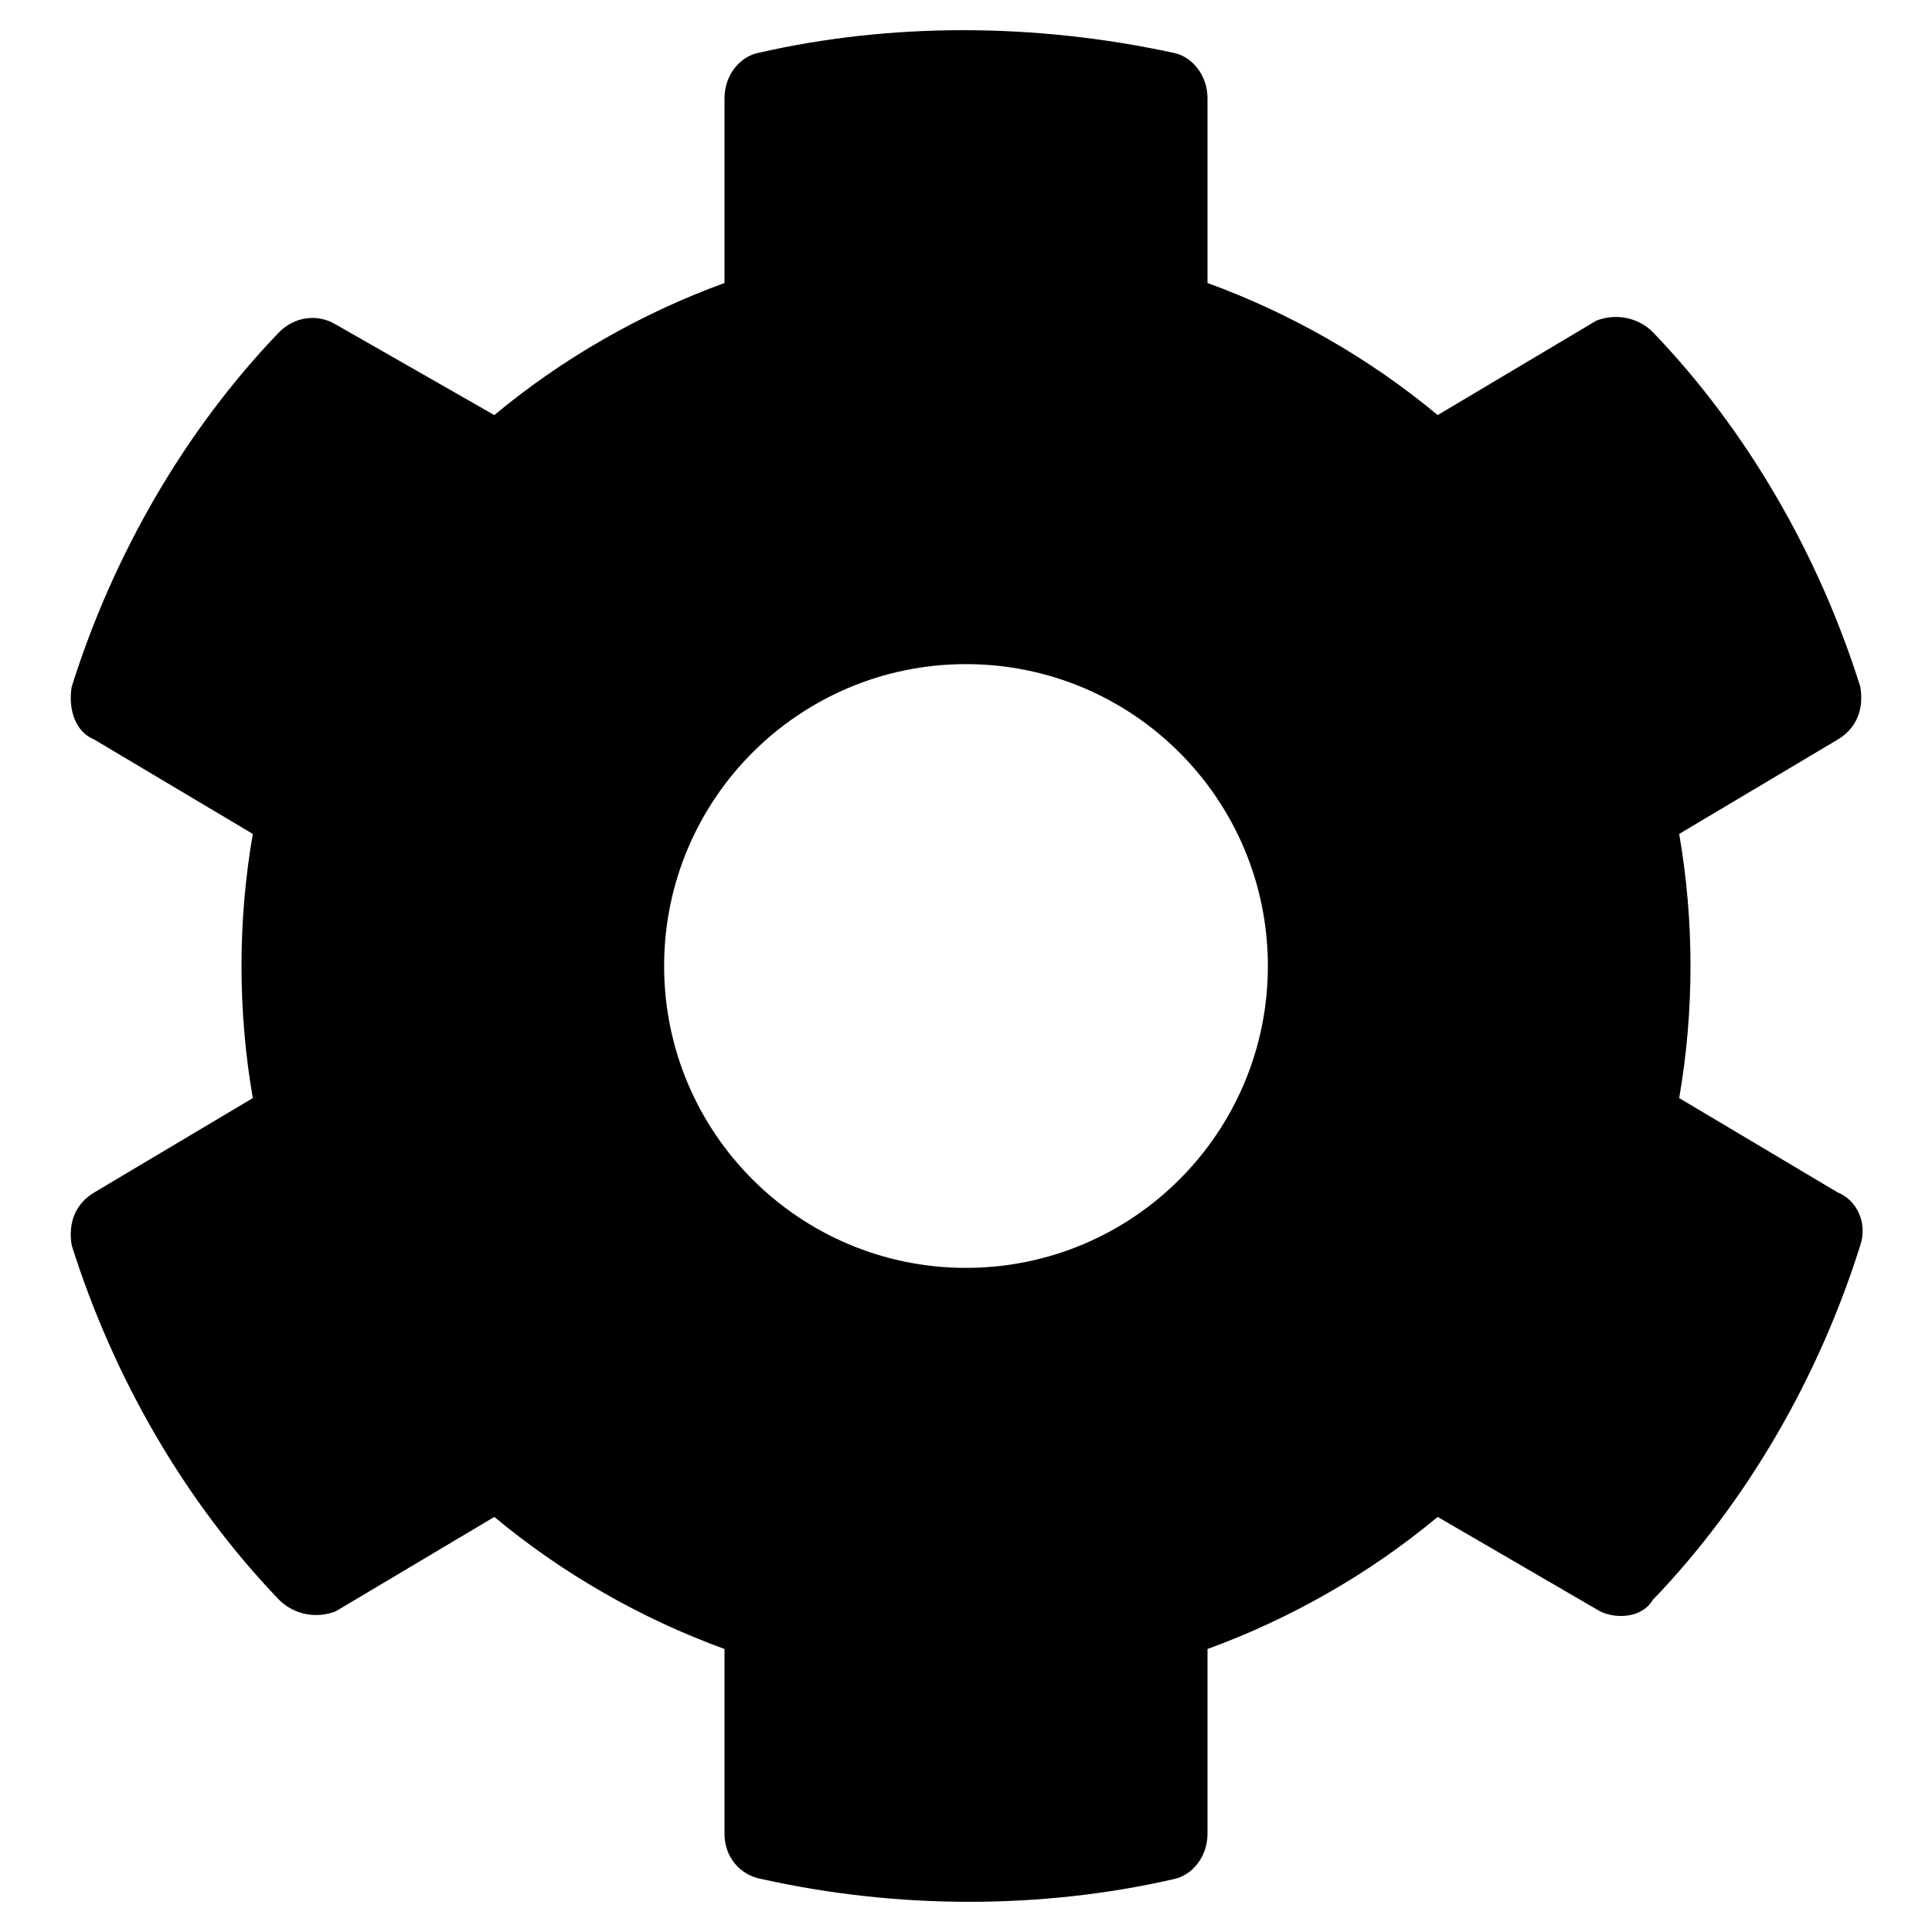
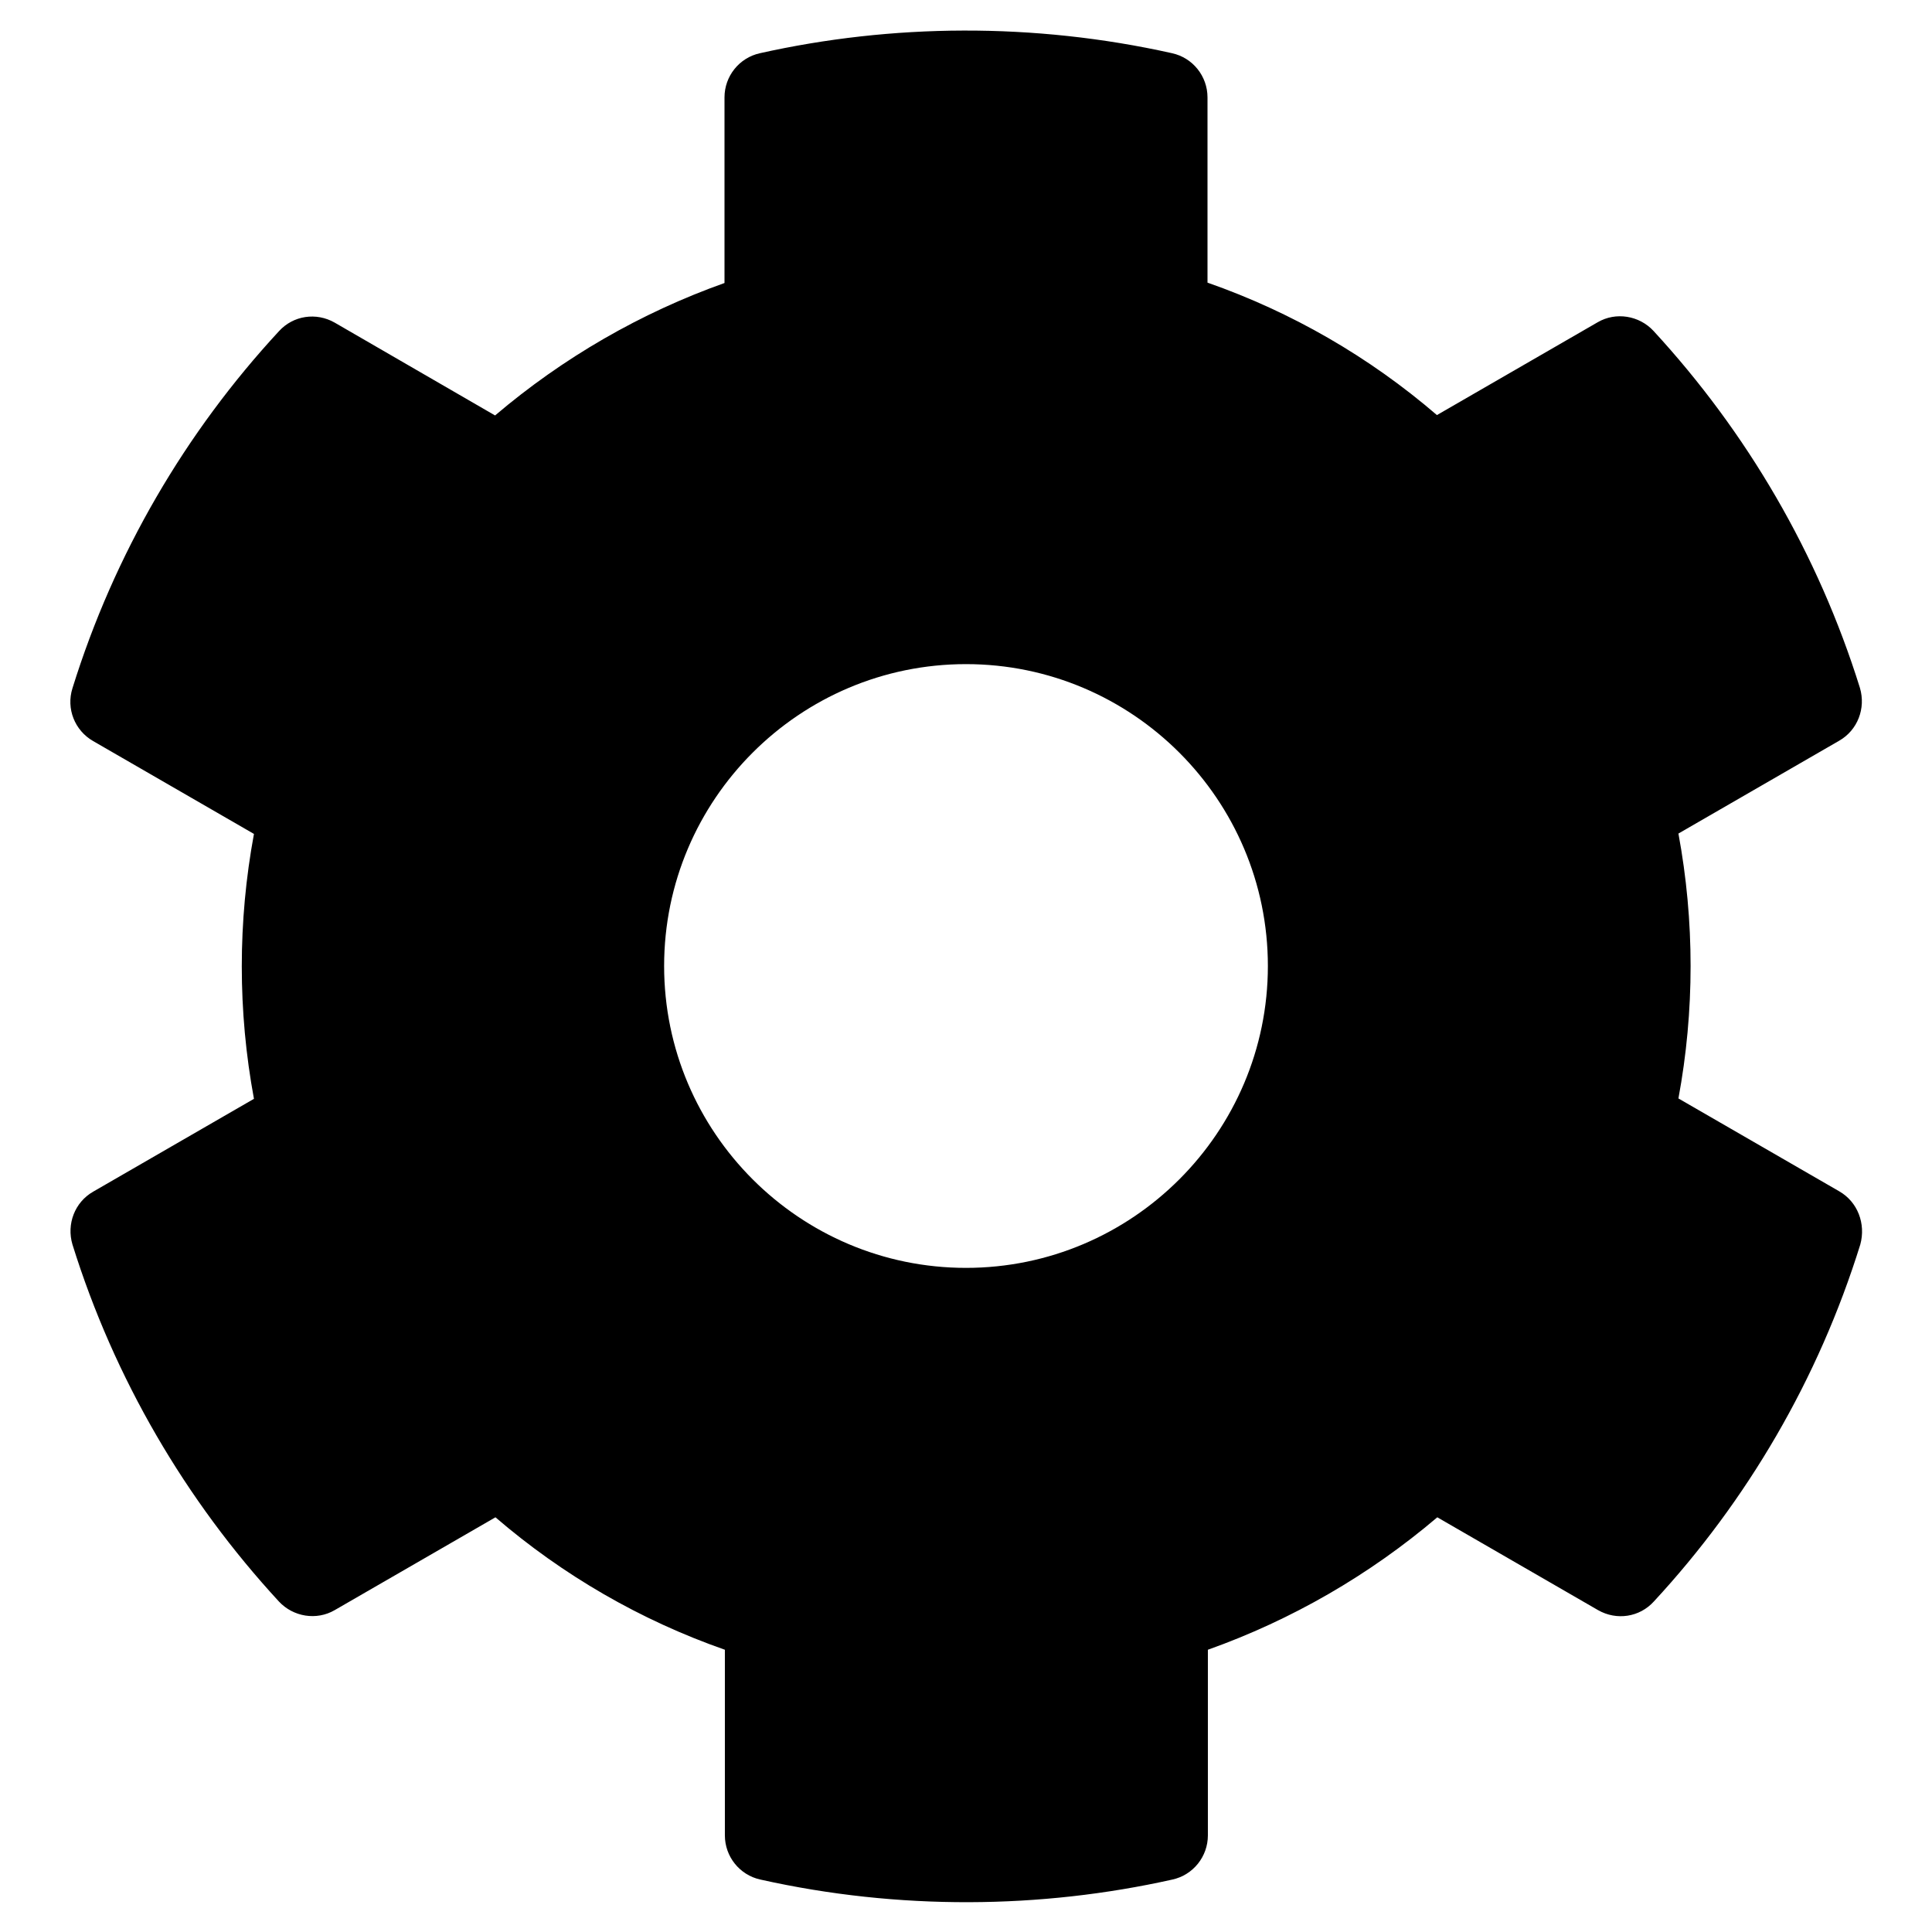
<svg xmlns="http://www.w3.org/2000/svg" viewBox="0 0 512 512">
-   <path d="m487 316-42-25c4-23 4-47 0-70l42-25c5-3 7-8 6-14-11-35-30-68-55-94-4-4-10-5-15-3l-42 25c-18-15-39-27-61-35V26c0-6-4-11-9-12-37-8-75-8-110 0-5 1-9 6-9 12v49c-22 8-43 20-61 35L89 86c-5-3-11-2-15 2-25 26-44 59-55 94-1 6 1 12 6 14l42 25c-4 23-4 47 0 70l-42 25c-5 3-7 8-6 14 11 35 30 68 55 94 4 4 10 5 15 3l42-25c18 15 39 27 61 35v49c0 6 4 11 10 12 36 8 74 8 109 0 5-1 9-6 9-12v-49c22-8 43-20 61-35l43 25c4 2 11 2 14-3 25-26 44-59 55-94 2-6-1-12-6-14zm-231 20a80 80 0 1 1 0-160 80 80 0 0 1 0 160z" />
+   <path d="M487.4 315.7l-42.6-24.6c4.3-23.2 4.3-47 0-70.2l42.6-24.6c4.9-2.8 7.1-8.6 5.5-14-11.1-35.6-30-67.8-54.7-94.6-3.8-4.1-10-5.1-14.8-2.3L380.8 110c-17.9-15.4-38.5-27.3-60.8-35.1V25.8c0-5.6-3.9-10.5-9.4-11.7-36.7-8.2-74.3-7.8-109.2 0-5.5 1.2-9.4 6.1-9.4 11.7V75c-22.2 7.9-42.8 19.8-60.8 35.1L88.7 85.5c-4.9-2.8-11-1.9-14.8 2.3-24.7 26.7-43.6 58.9-54.7 94.6-1.7 5.4.6 11.2 5.5 14L67.3 221c-4.3 23.2-4.3 47 0 70.2l-42.6 24.6c-4.9 2.8-7.1 8.6-5.5 14 11.1 35.6 30 67.8 54.7 94.6 3.8 4.1 10 5.1 14.8 2.3l42.6-24.6c17.9 15.4 38.5 27.3 60.8 35.1v49.2c0 5.6 3.9 10.5 9.4 11.7 36.7 8.2 74.3 7.8 109.2 0 5.5-1.2 9.4-6.1 9.4-11.7v-49.2c22.2-7.9 42.8-19.8 60.8-35.1l42.6 24.6c4.9 2.8 11 1.9 14.8-2.3 24.7-26.7 43.6-58.9 54.7-94.6 1.5-5.5-.7-11.3-5.6-14.1zM256 336c-44.1 0-80-35.9-80-80s35.9-80 80-80 80 35.9 80 80-35.9 80-80 80z" />
</svg>
